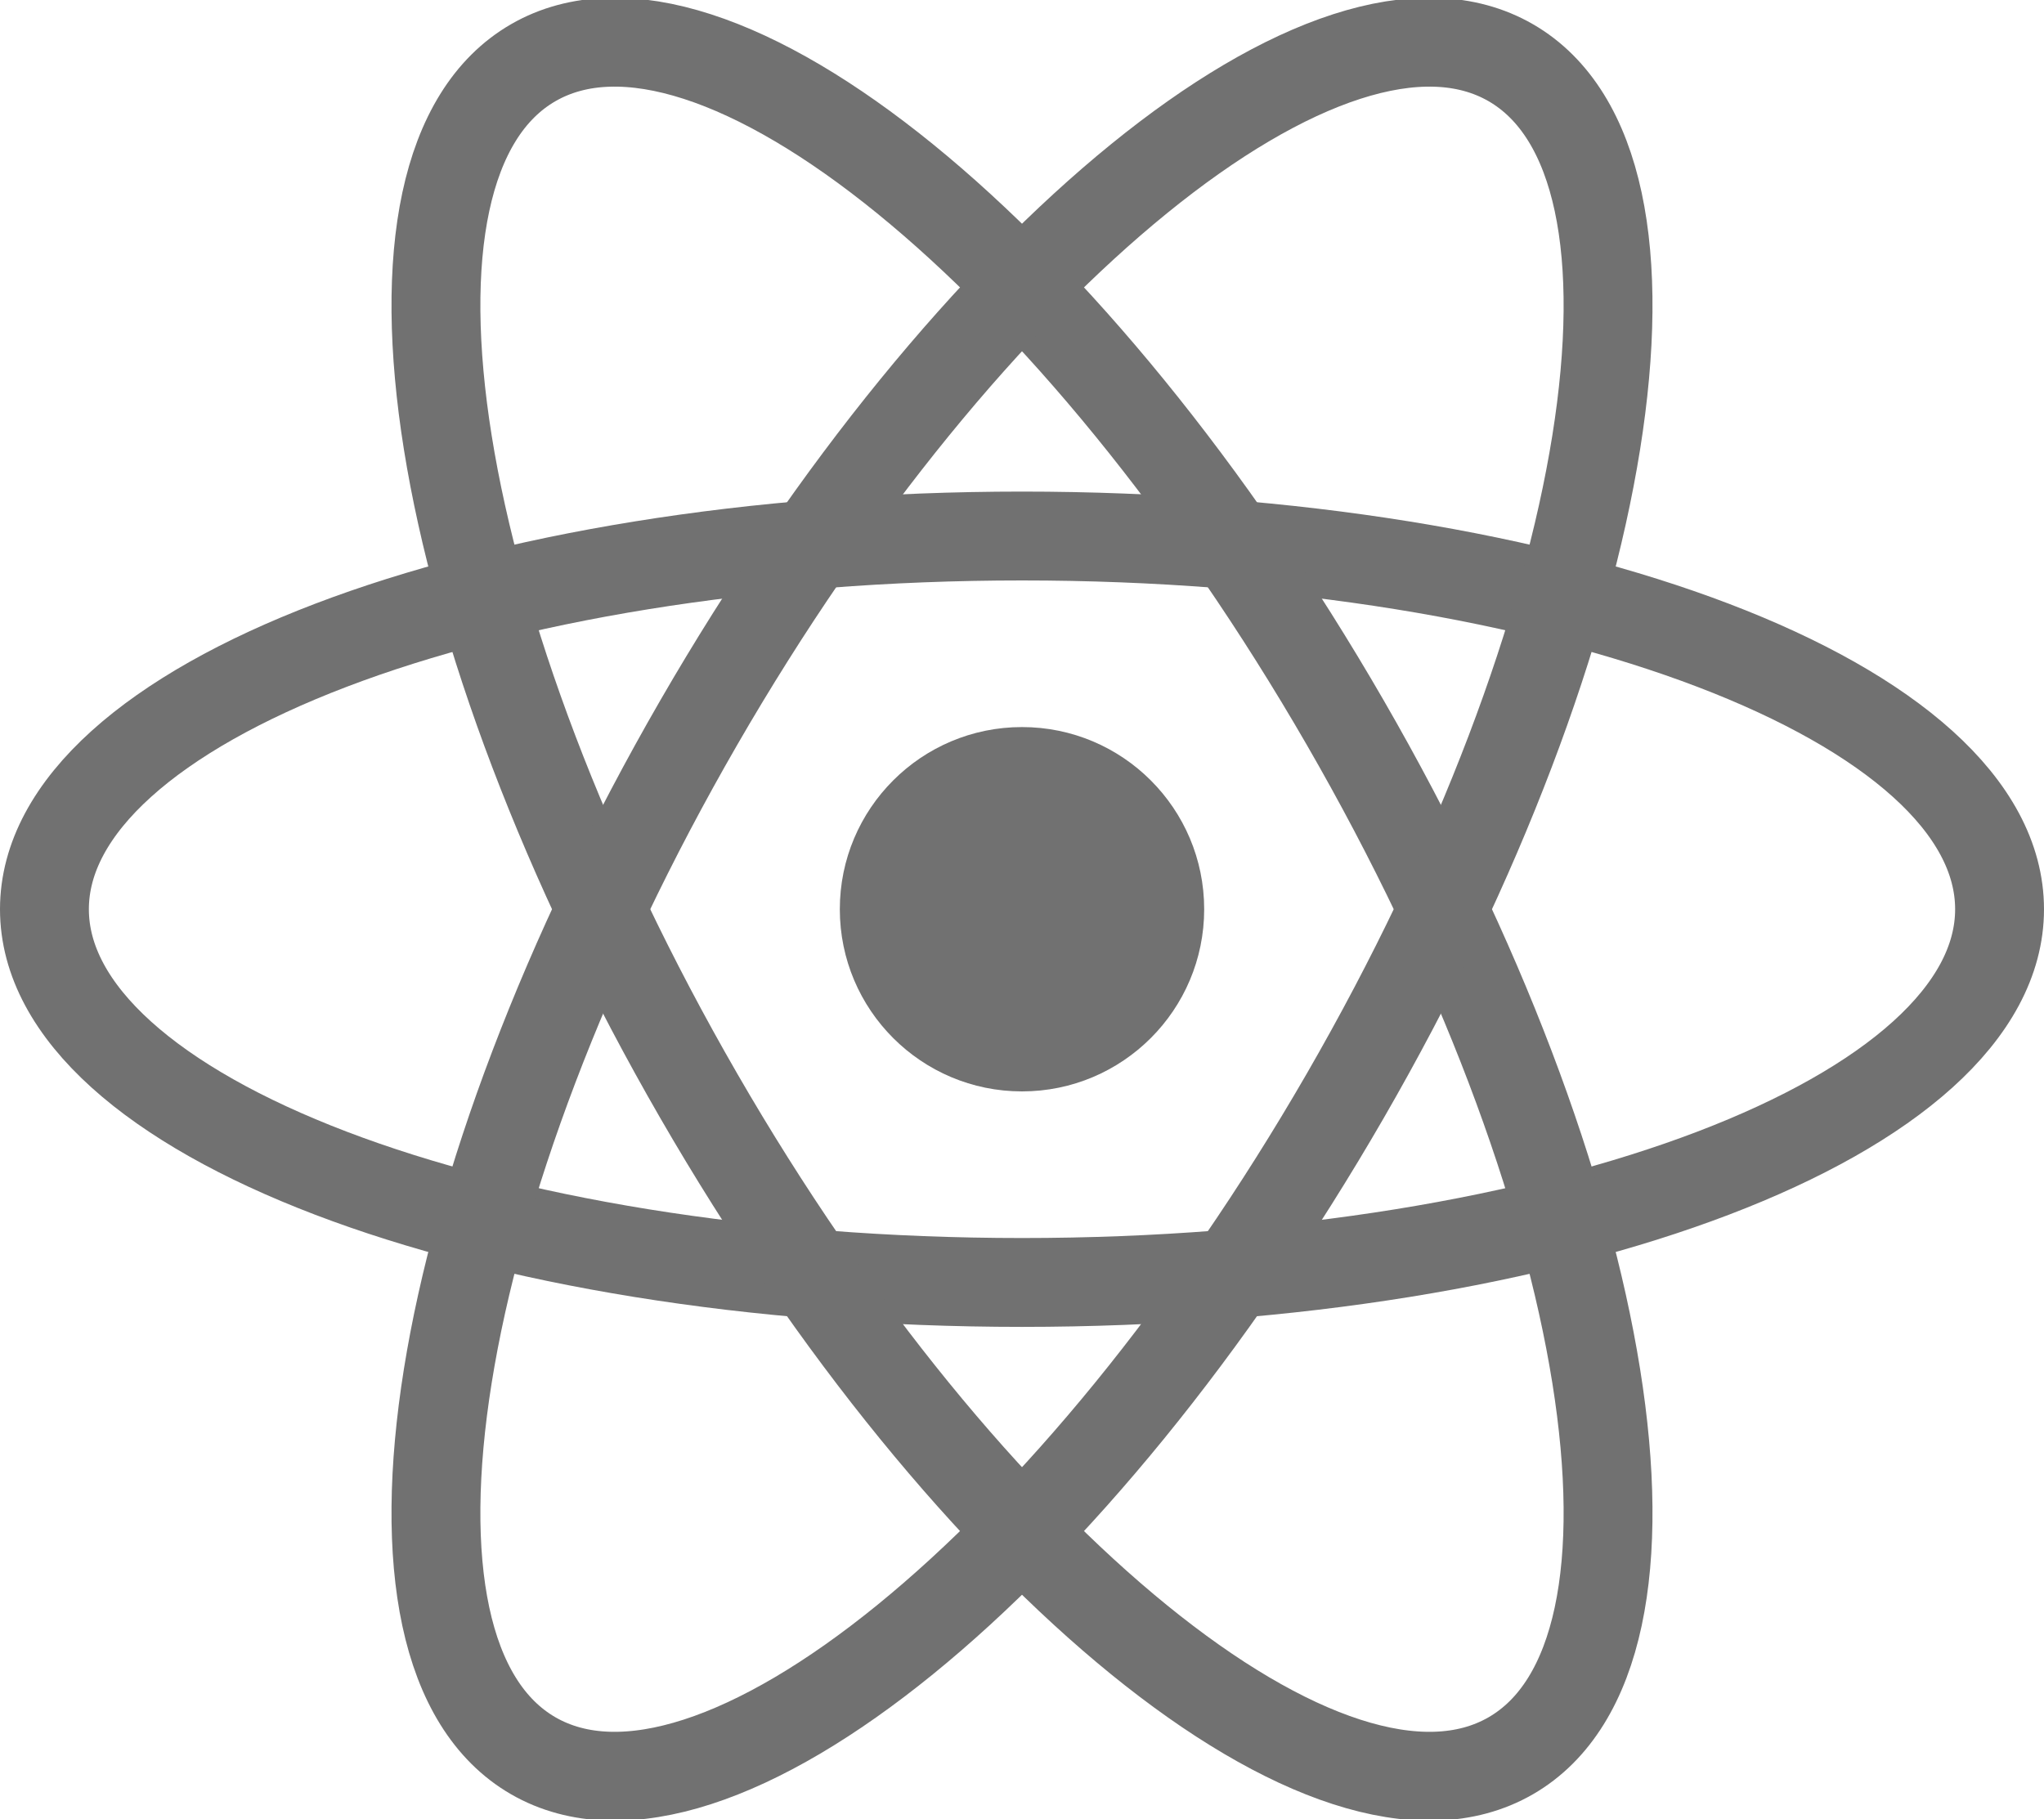
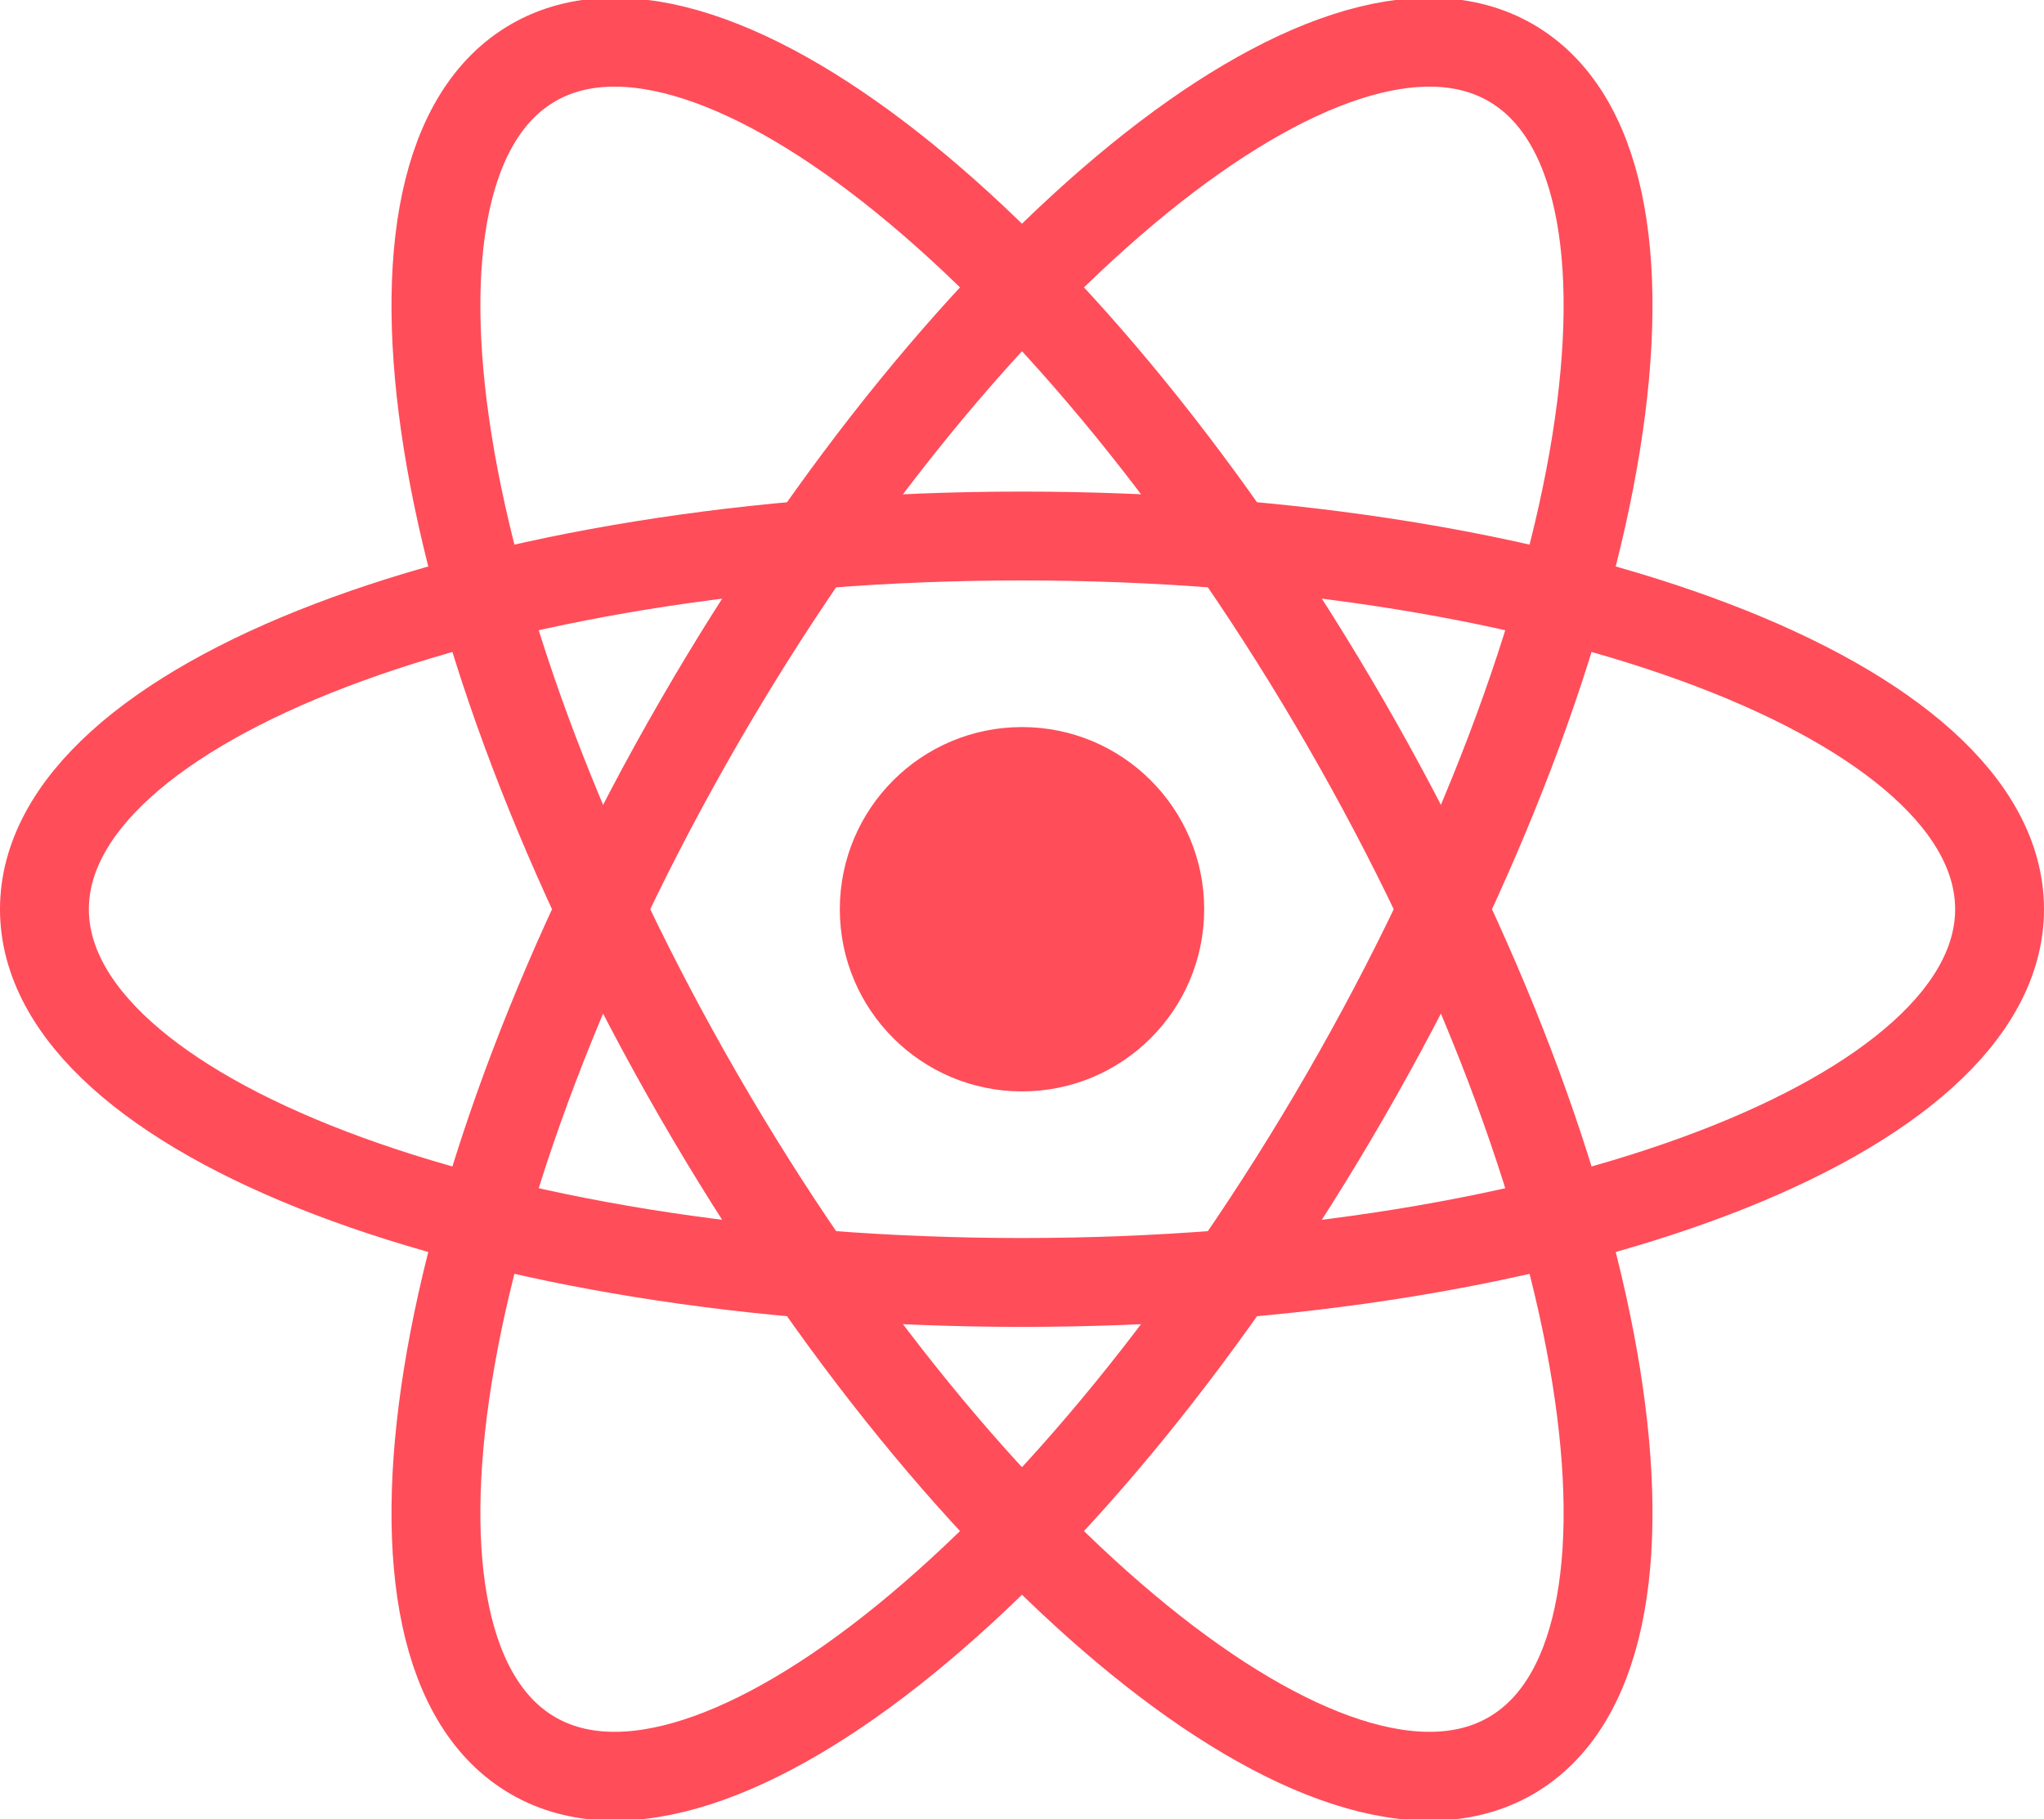
<svg xmlns="http://www.w3.org/2000/svg" viewBox="-11.5 -10.232 23 20.463">
-   <circle cx="0" cy="0" r="2.05" fill=" rgb(113, 113, 113)" />
-   <g stroke=" rgb(113, 113, 113)" stroke-width="1" fill="none">
+   <circle cx="0" cy="0" r="2.05" fill="#ff4d5a" />
+   <g stroke="#ff4d5a" stroke-width="1" fill="none">
    <ellipse rx="11" ry="4.2" />
    <ellipse rx="11" ry="4.2" transform="rotate(60)" />
    <ellipse rx="11" ry="4.2" transform="rotate(120)" />
  </g>
</svg>
